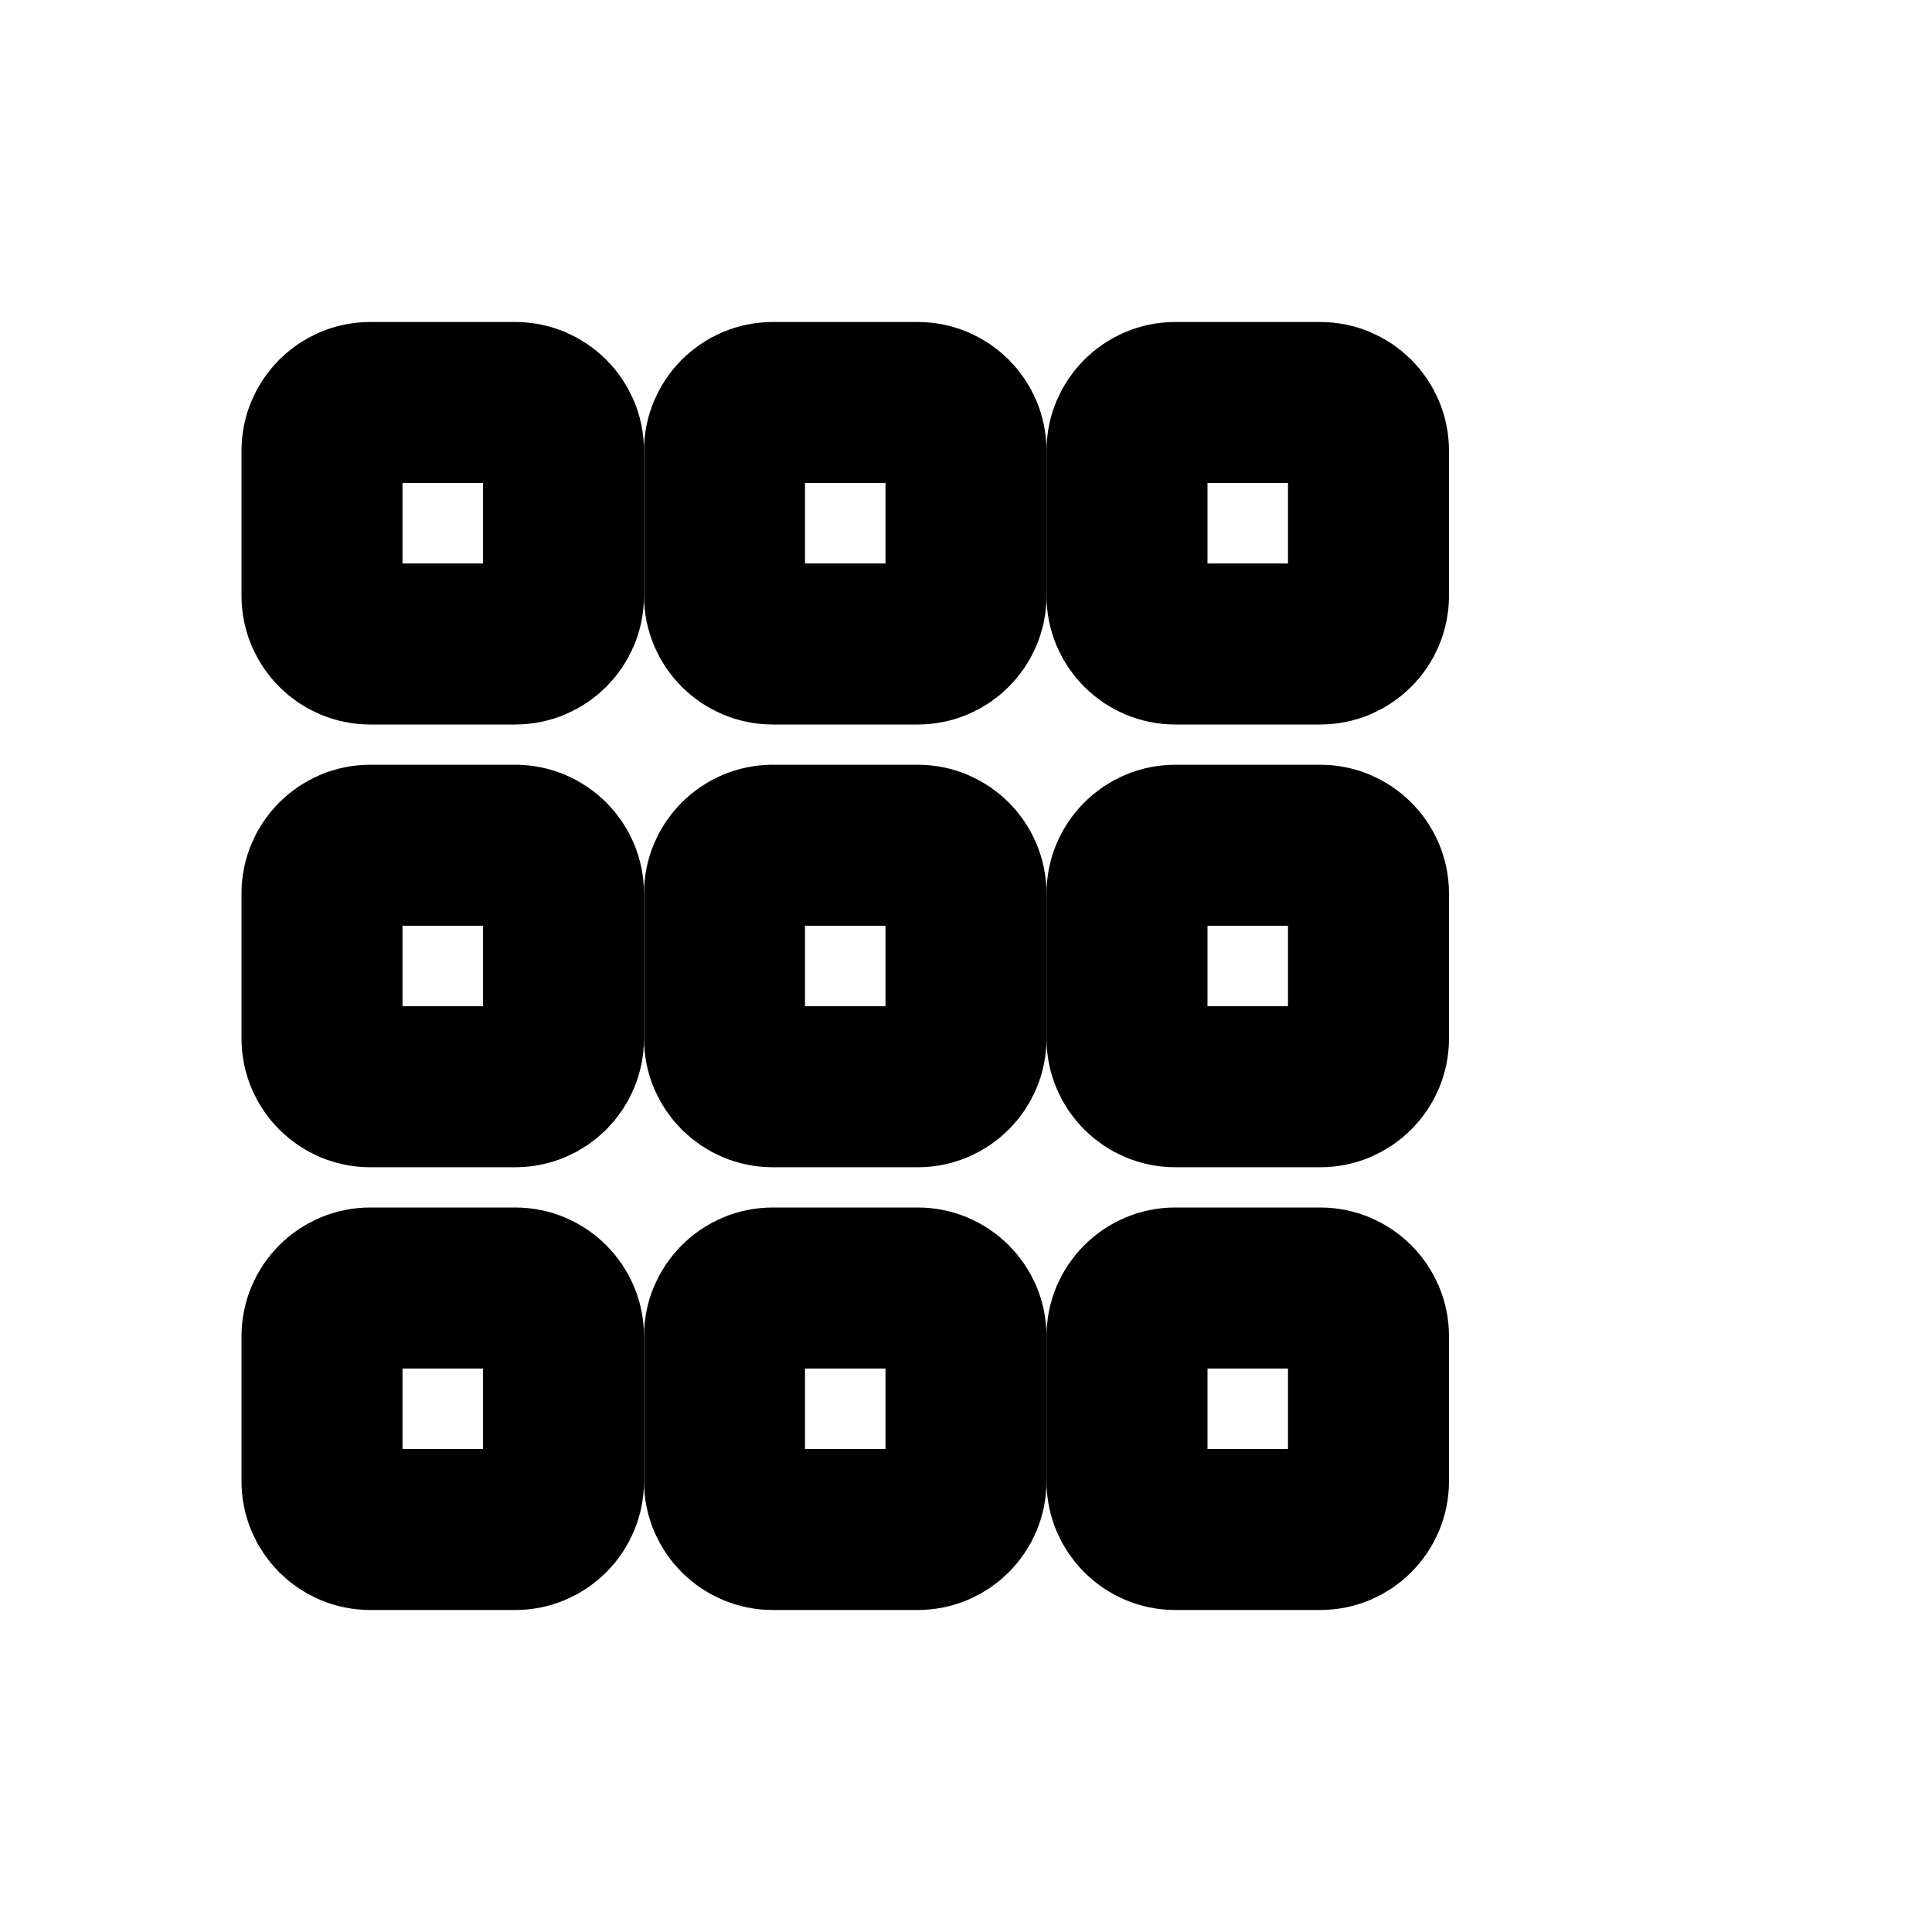
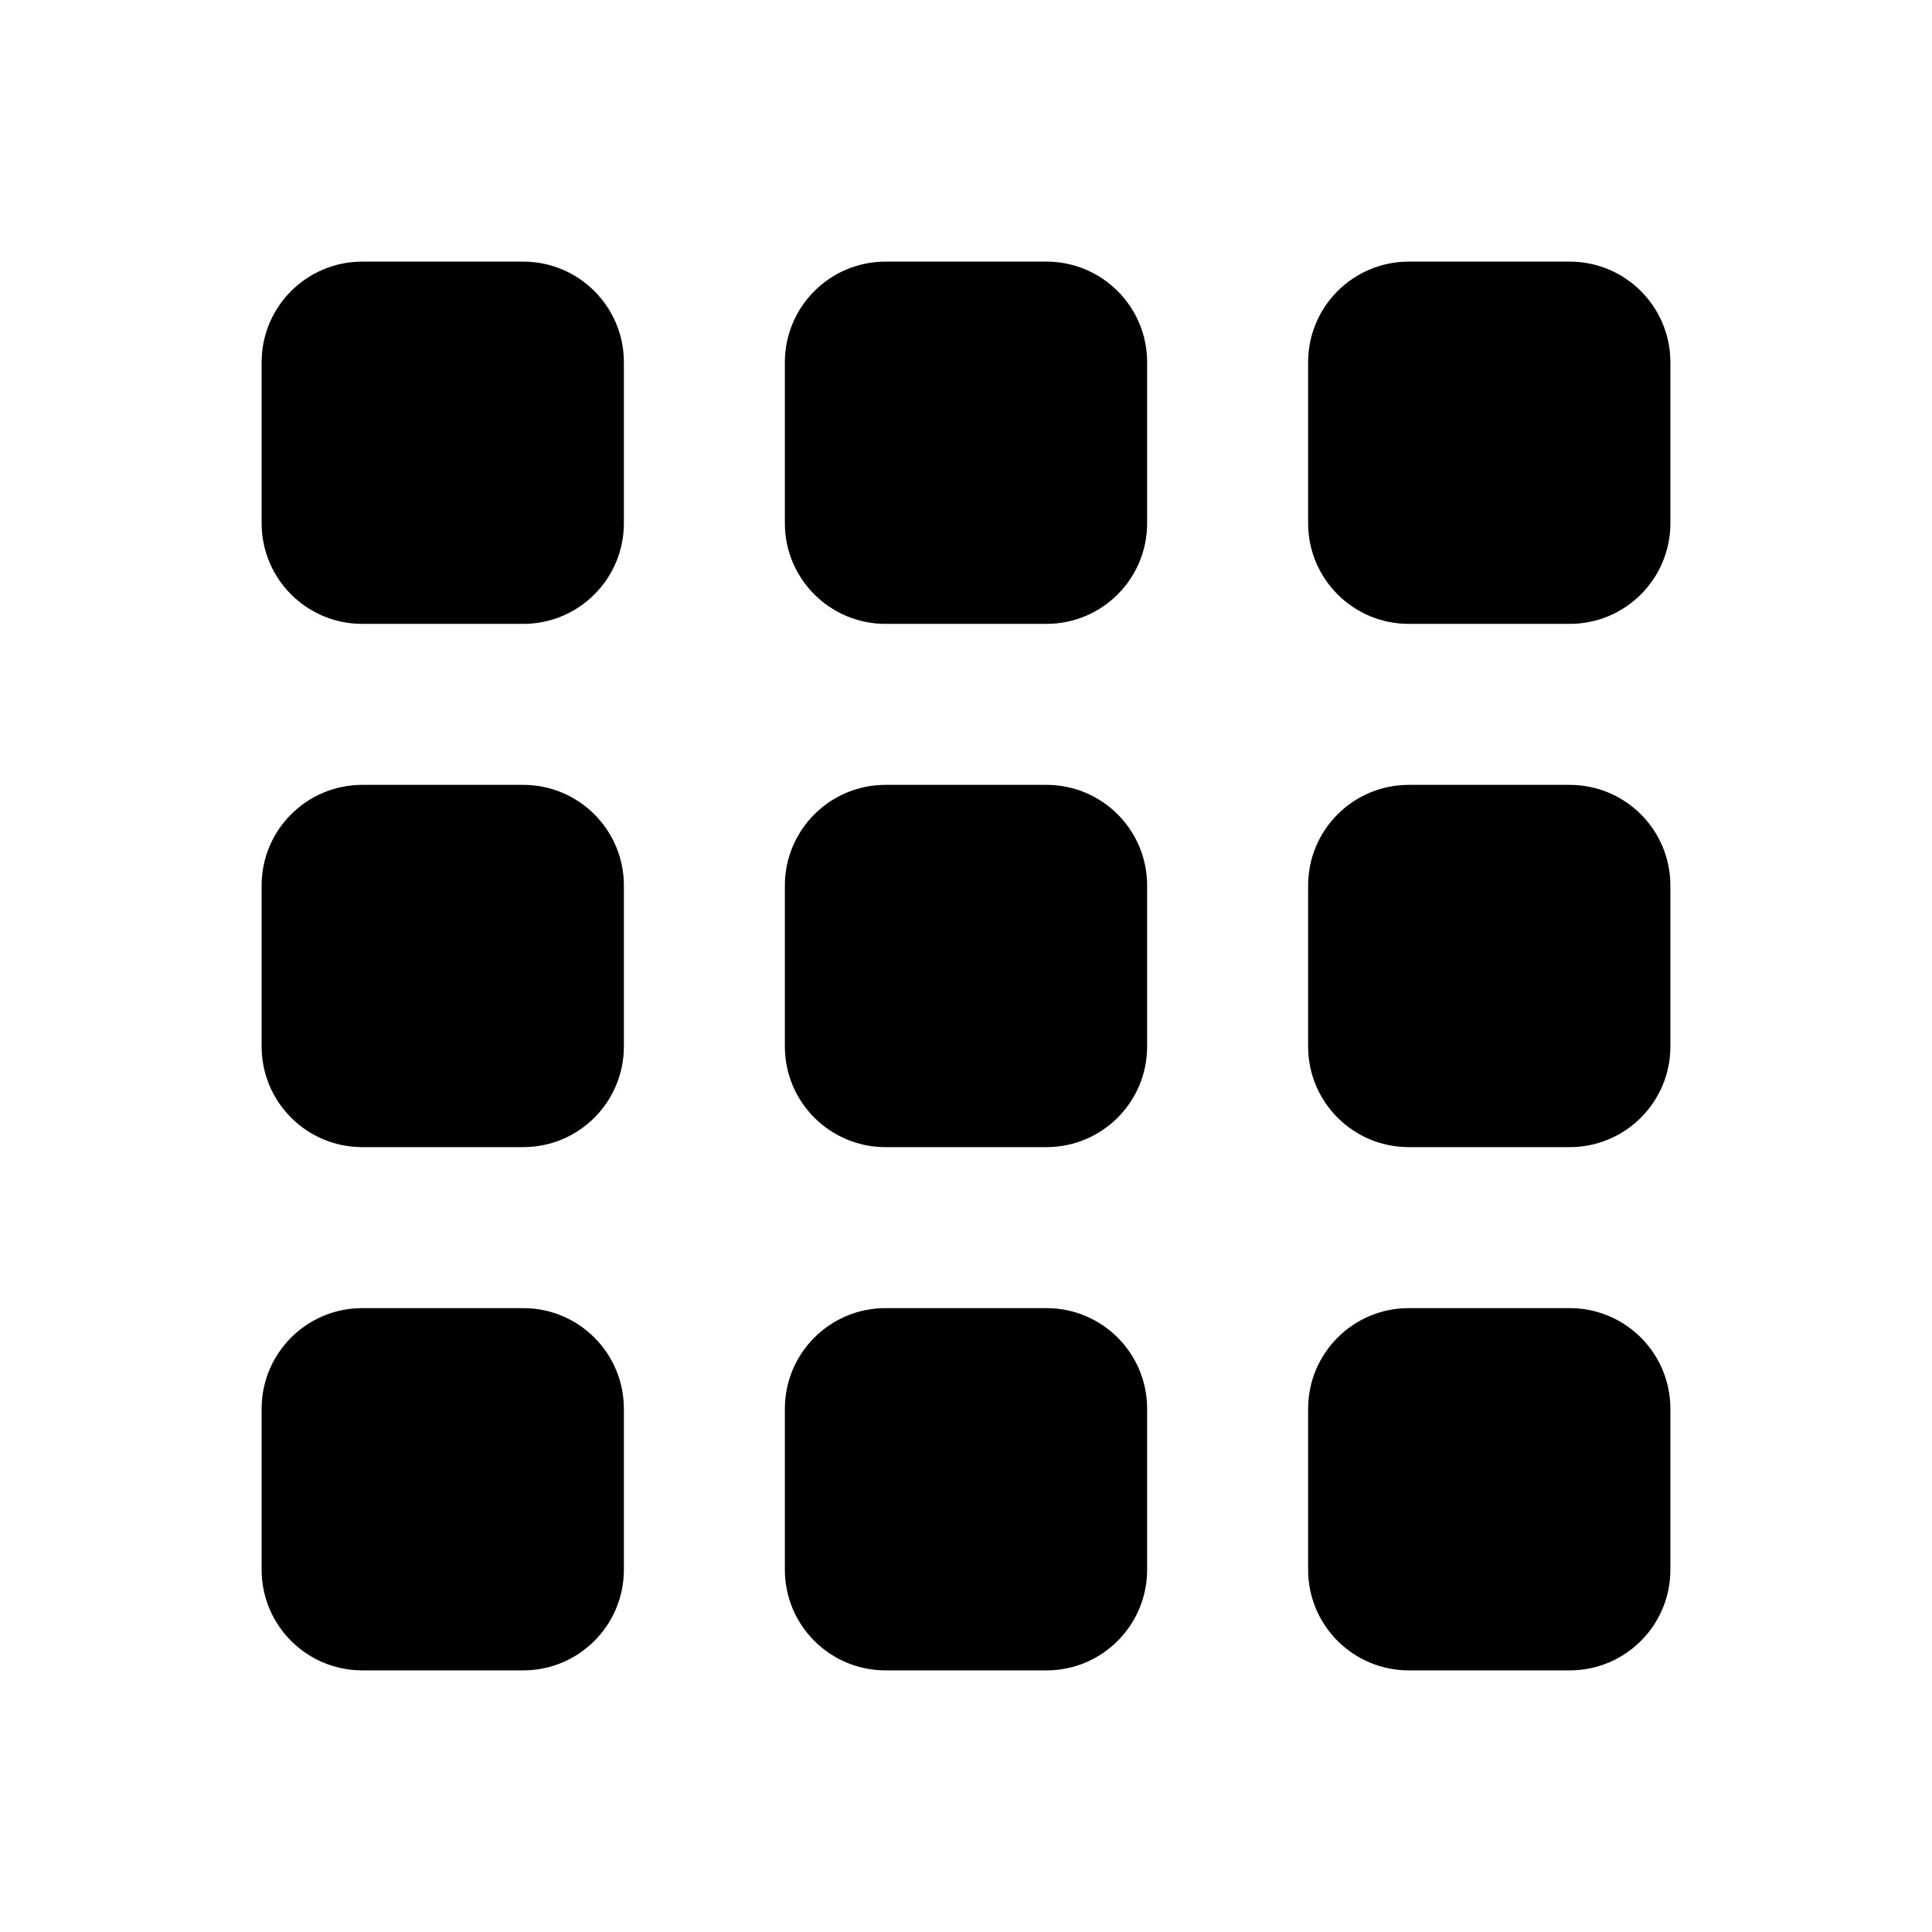
- <svg xmlns="http://www.w3.org/2000/svg" width="20" height="20" viewBox="0 0 24 24" fill="none" stroke="currentColor" stroke-width="2" stroke-linecap="round" stroke-linejoin="round" color="currentColor" role="img" aria-label="Activity Grid icon">
-   <rect x="4" y="5" width="3" height="3" rx=".6" />
-   <rect x="9" y="5" width="3" height="3" rx=".6" />
-   <rect x="14" y="5" width="3" height="3" rx=".6" />
-   <rect x="4" y="10.5" width="3" height="3" rx=".6" />
-   <rect x="9" y="10.5" width="3" height="3" rx=".6" />
-   <rect x="14" y="10.5" width="3" height="3" rx=".6" />
-   <rect x="4" y="16" width="3" height="3" rx=".6" />
-   <rect x="9" y="16" width="3" height="3" rx=".6" />
-   <rect x="14" y="16" width="3" height="3" rx=".6" />
+ <svg xmlns="http://www.w3.org/2000/svg" width="20" height="20" viewBox="0 0 24 24" fill="none" stroke="currentColor" stroke-width="1.85" stroke-linecap="round" stroke-linejoin="round" role="img" aria-label="Activity Grid">
+   <g fill="currentColor" stroke="none">
+     <rect x="3.25" y="3.25" width="4.5" height="4.5" rx="1.25" />
+     <rect x="9.75" y="3.25" width="4.5" height="4.5" rx="1.25" />
+     <rect x="16.25" y="3.25" width="4.5" height="4.5" rx="1.25" />
+     <rect x="3.25" y="9.75" width="4.5" height="4.5" rx="1.25" />
+     <rect x="9.75" y="9.75" width="4.5" height="4.5" rx="1.25" />
+     <rect x="16.25" y="9.75" width="4.5" height="4.5" rx="1.25" />
+     <rect x="3.25" y="16.25" width="4.5" height="4.5" rx="1.25" />
+     <rect x="9.75" y="16.25" width="4.5" height="4.5" rx="1.25" />
+     <rect x="16.25" y="16.25" width="4.5" height="4.5" rx="1.25" />
+   </g>
</svg>
